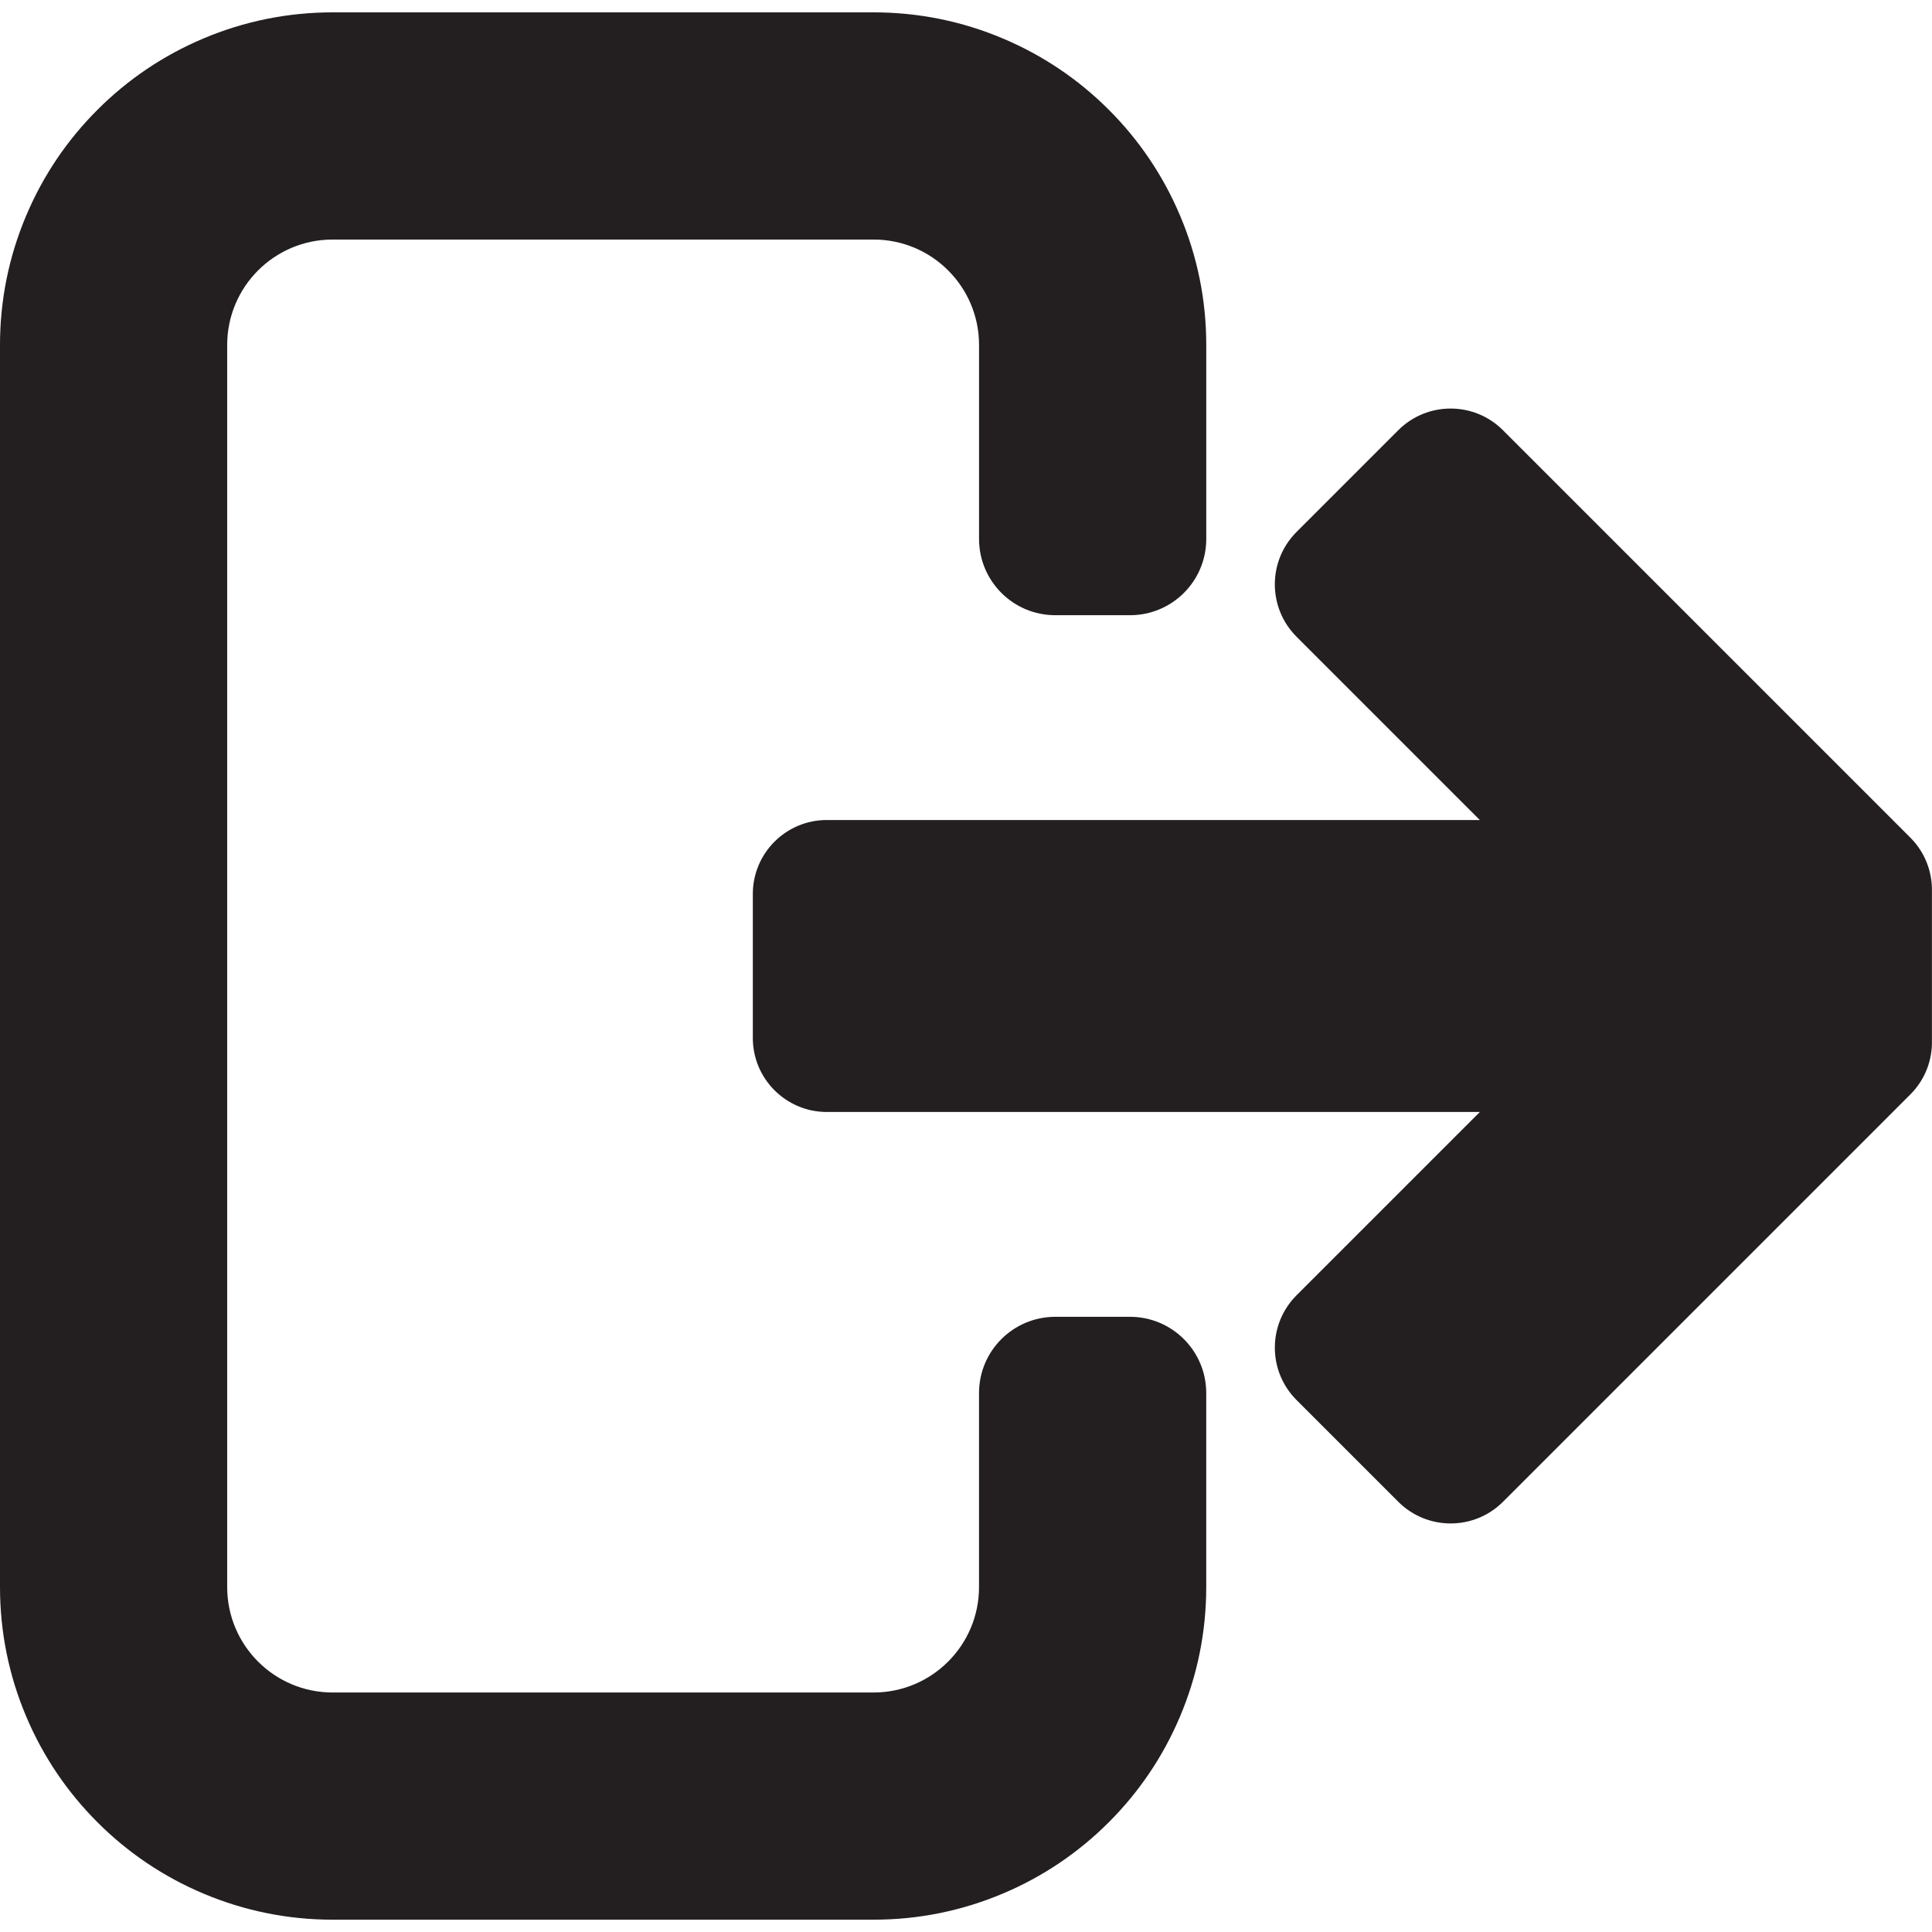
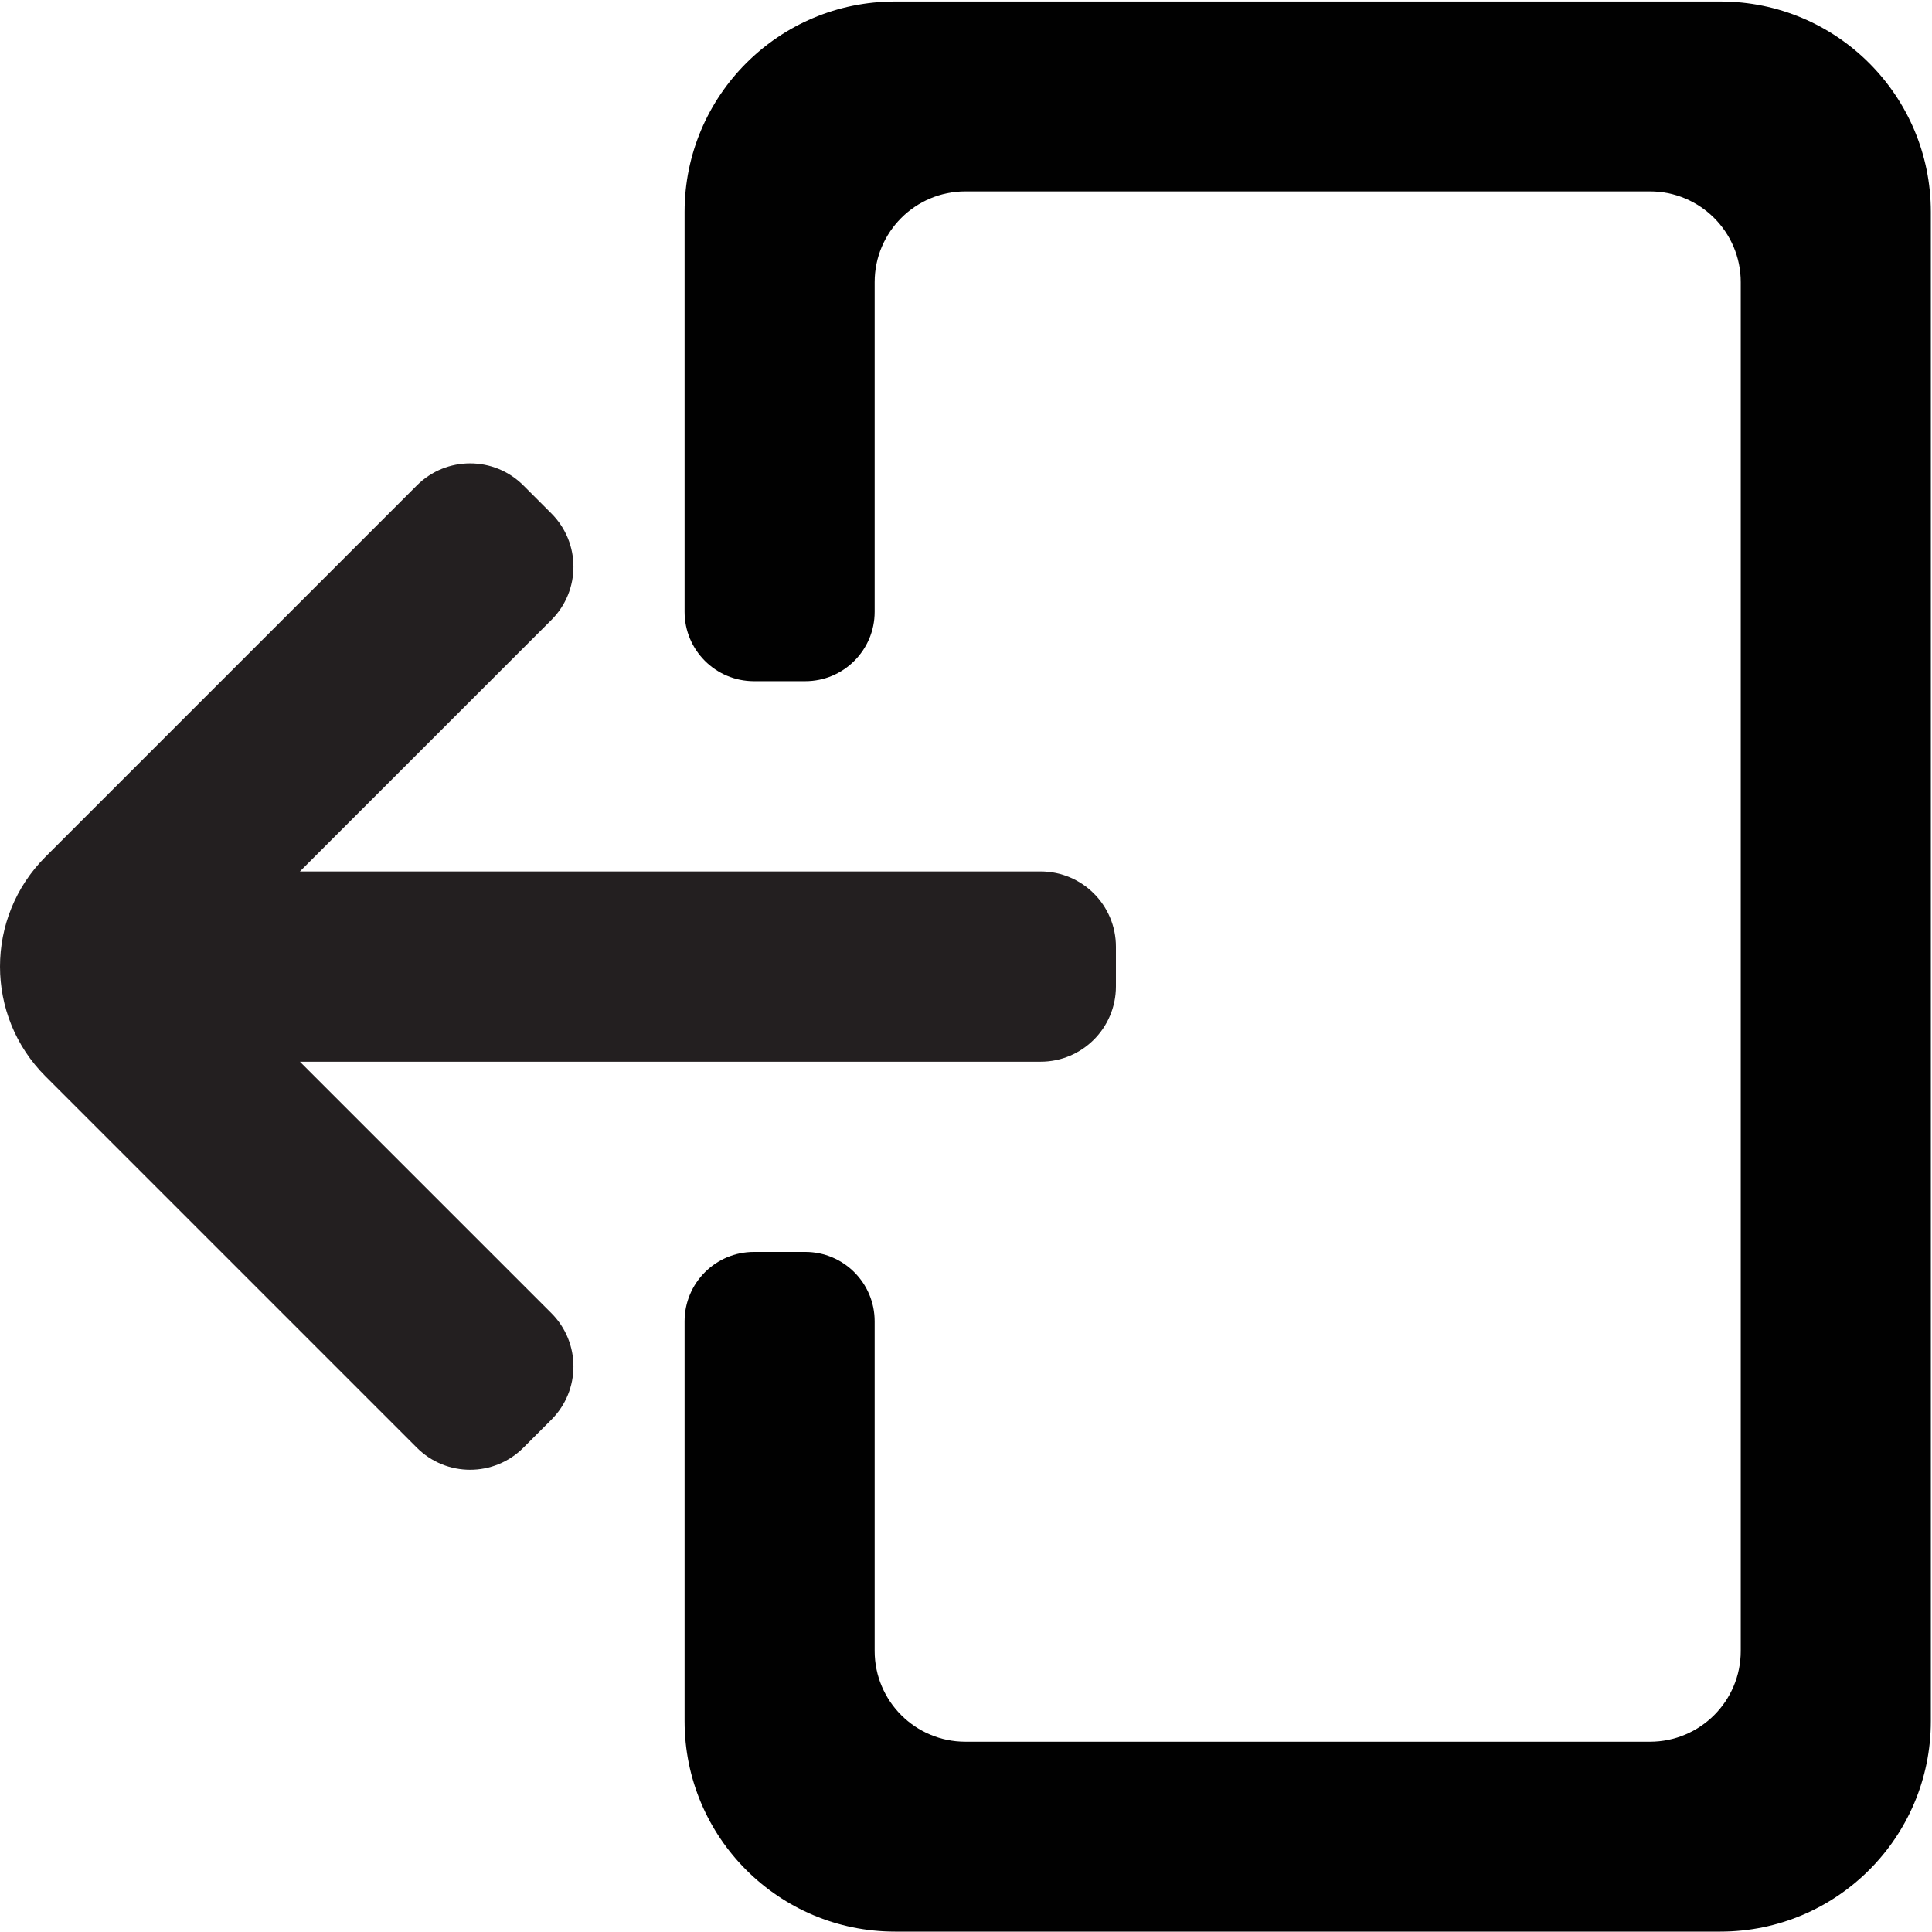
- <svg xmlns="http://www.w3.org/2000/svg" id="Layer_14" data-name="Layer 14" viewBox="0 0 850.41 850.41">
+ <svg xmlns="http://www.w3.org/2000/svg" id="Layer_52" data-name="Layer 52" viewBox="0 0 850.89 850.9">
  <defs>
    <style>
      .cls-1 {
+         fill: #010101;
+       }
+ 
+       .cls-1, .cls-2 {
+         stroke-width: 0px;
+       }
+ 
+       .cls-2 {
        fill: #231f20;
      }
    </style>
  </defs>
-   <path class="cls-1" d="M11.55,755.59c7.38,17.45,17.92,33.1,31.34,46.51,13.41,13.42,29.06,23.96,46.51,31.34,18.11,7.66,37.3,11.55,57.02,11.55h238.11c19.72,0,38.91-3.89,57.02-11.55,17.45-7.38,33.1-17.92,46.52-31.34s23.95-29.06,31.33-46.51c7.67-18.12,11.55-37.3,11.55-57.03v-85.38c0-18.53-15.02-33.56-33.56-33.56h-32.89c-18.53,0-33.56,15.02-33.56,33.56v85.38c0,25.64-20.79,46.43-46.43,46.43H146.42c-25.64,0-46.42-20.78-46.42-46.42V151.86c0-25.64,20.78-46.42,46.42-46.42h238.11c25.64,0,46.42,20.78,46.42,46.42v85.38c0,18.53,15.02,33.56,33.56,33.56h32.89c18.53,0,33.56-15.02,33.56-33.56v-85.38c0-19.72-3.88-38.91-11.55-57.02-7.38-17.45-17.92-33.1-31.33-46.51-13.42-13.42-29.07-23.96-46.52-31.34-18.11-7.67-37.3-11.55-57.02-11.55H146.42c-19.72,0-38.91,3.88-57.02,11.55-17.45,7.38-33.1,17.92-46.51,31.34-13.42,13.41-23.96,29.06-31.34,46.51C3.88,112.95,0,132.14,0,151.86V698.56C0,718.29,3.88,737.47,11.55,755.59Z" />
-   <path class="cls-1" d="M661.57,189.39l179.29,179.29c6.54,6.54,9.71,15.18,9.52,23.74,.03,.36,.03,65.23,0,65.59,.21,8.54-2.96,17.19-9.5,23.72l-179.3,179.3c-12.73,12.73-33.37,12.73-46.1,0l-44.78-44.78c-12.74-12.74-12.73-33.37,0-46.1l80.69-80.69H363.95c-17.98,0-32.58-14.6-32.58-32.58v-63.35c-.02-17.99,14.59-32.6,32.58-32.58h287.43s-80.69-80.69-80.69-80.69c-12.73-12.73-12.73-33.37,0-46.1l44.78-44.78c12.73-12.73,33.37-12.73,46.1,0Z" />
+   <path class="cls-1" d="M757.71.66h-363.52c-51.19,0-92.68,41.49-92.68,92.68v176.12c0,16.87,13.68,30.55,30.55,30.55h22.61c16.87,0,30.55-13.68,30.55-30.55V124.27c0-22.08,17.9-39.98,39.98-39.98h301.5c22.07,0,39.97,17.9,39.97,39.97v602.86c0,22.08-17.9,39.98-39.98,39.98h-301.49c-22.08,0-39.98-17.9-39.98-39.98v-145.19c0-16.87-13.68-30.55-30.55-30.55h-22.61c-16.87,0-30.55,13.68-30.55,30.55v176.11c0,51.19,41.5,92.69,92.69,92.69h363.5c51.19,0,92.69-41.5,92.69-92.69V93.34c0-51.19-41.49-92.68-92.68-92.68Z" />
+   <path class="cls-2" d="M183.6,637.61L20.02,474.03c-26.69-26.69-26.69-69.97,0-96.66l163.58-163.58c12.95-12.95,33.95-12.95,46.9,0l12.35,12.35c12.95,12.95,12.95,33.95,0,46.9l-110.77,110.77h326.24c18.31,0,33.16,14.85,33.16,33.16v17.47c0,18.31-14.85,33.16-33.16,33.16H132.09l110.76,110.76c12.95,12.95,12.95,33.95,0,46.9l-12.35,12.35c-12.95,12.95-33.95,12.95-46.9,0Z" />
</svg>
